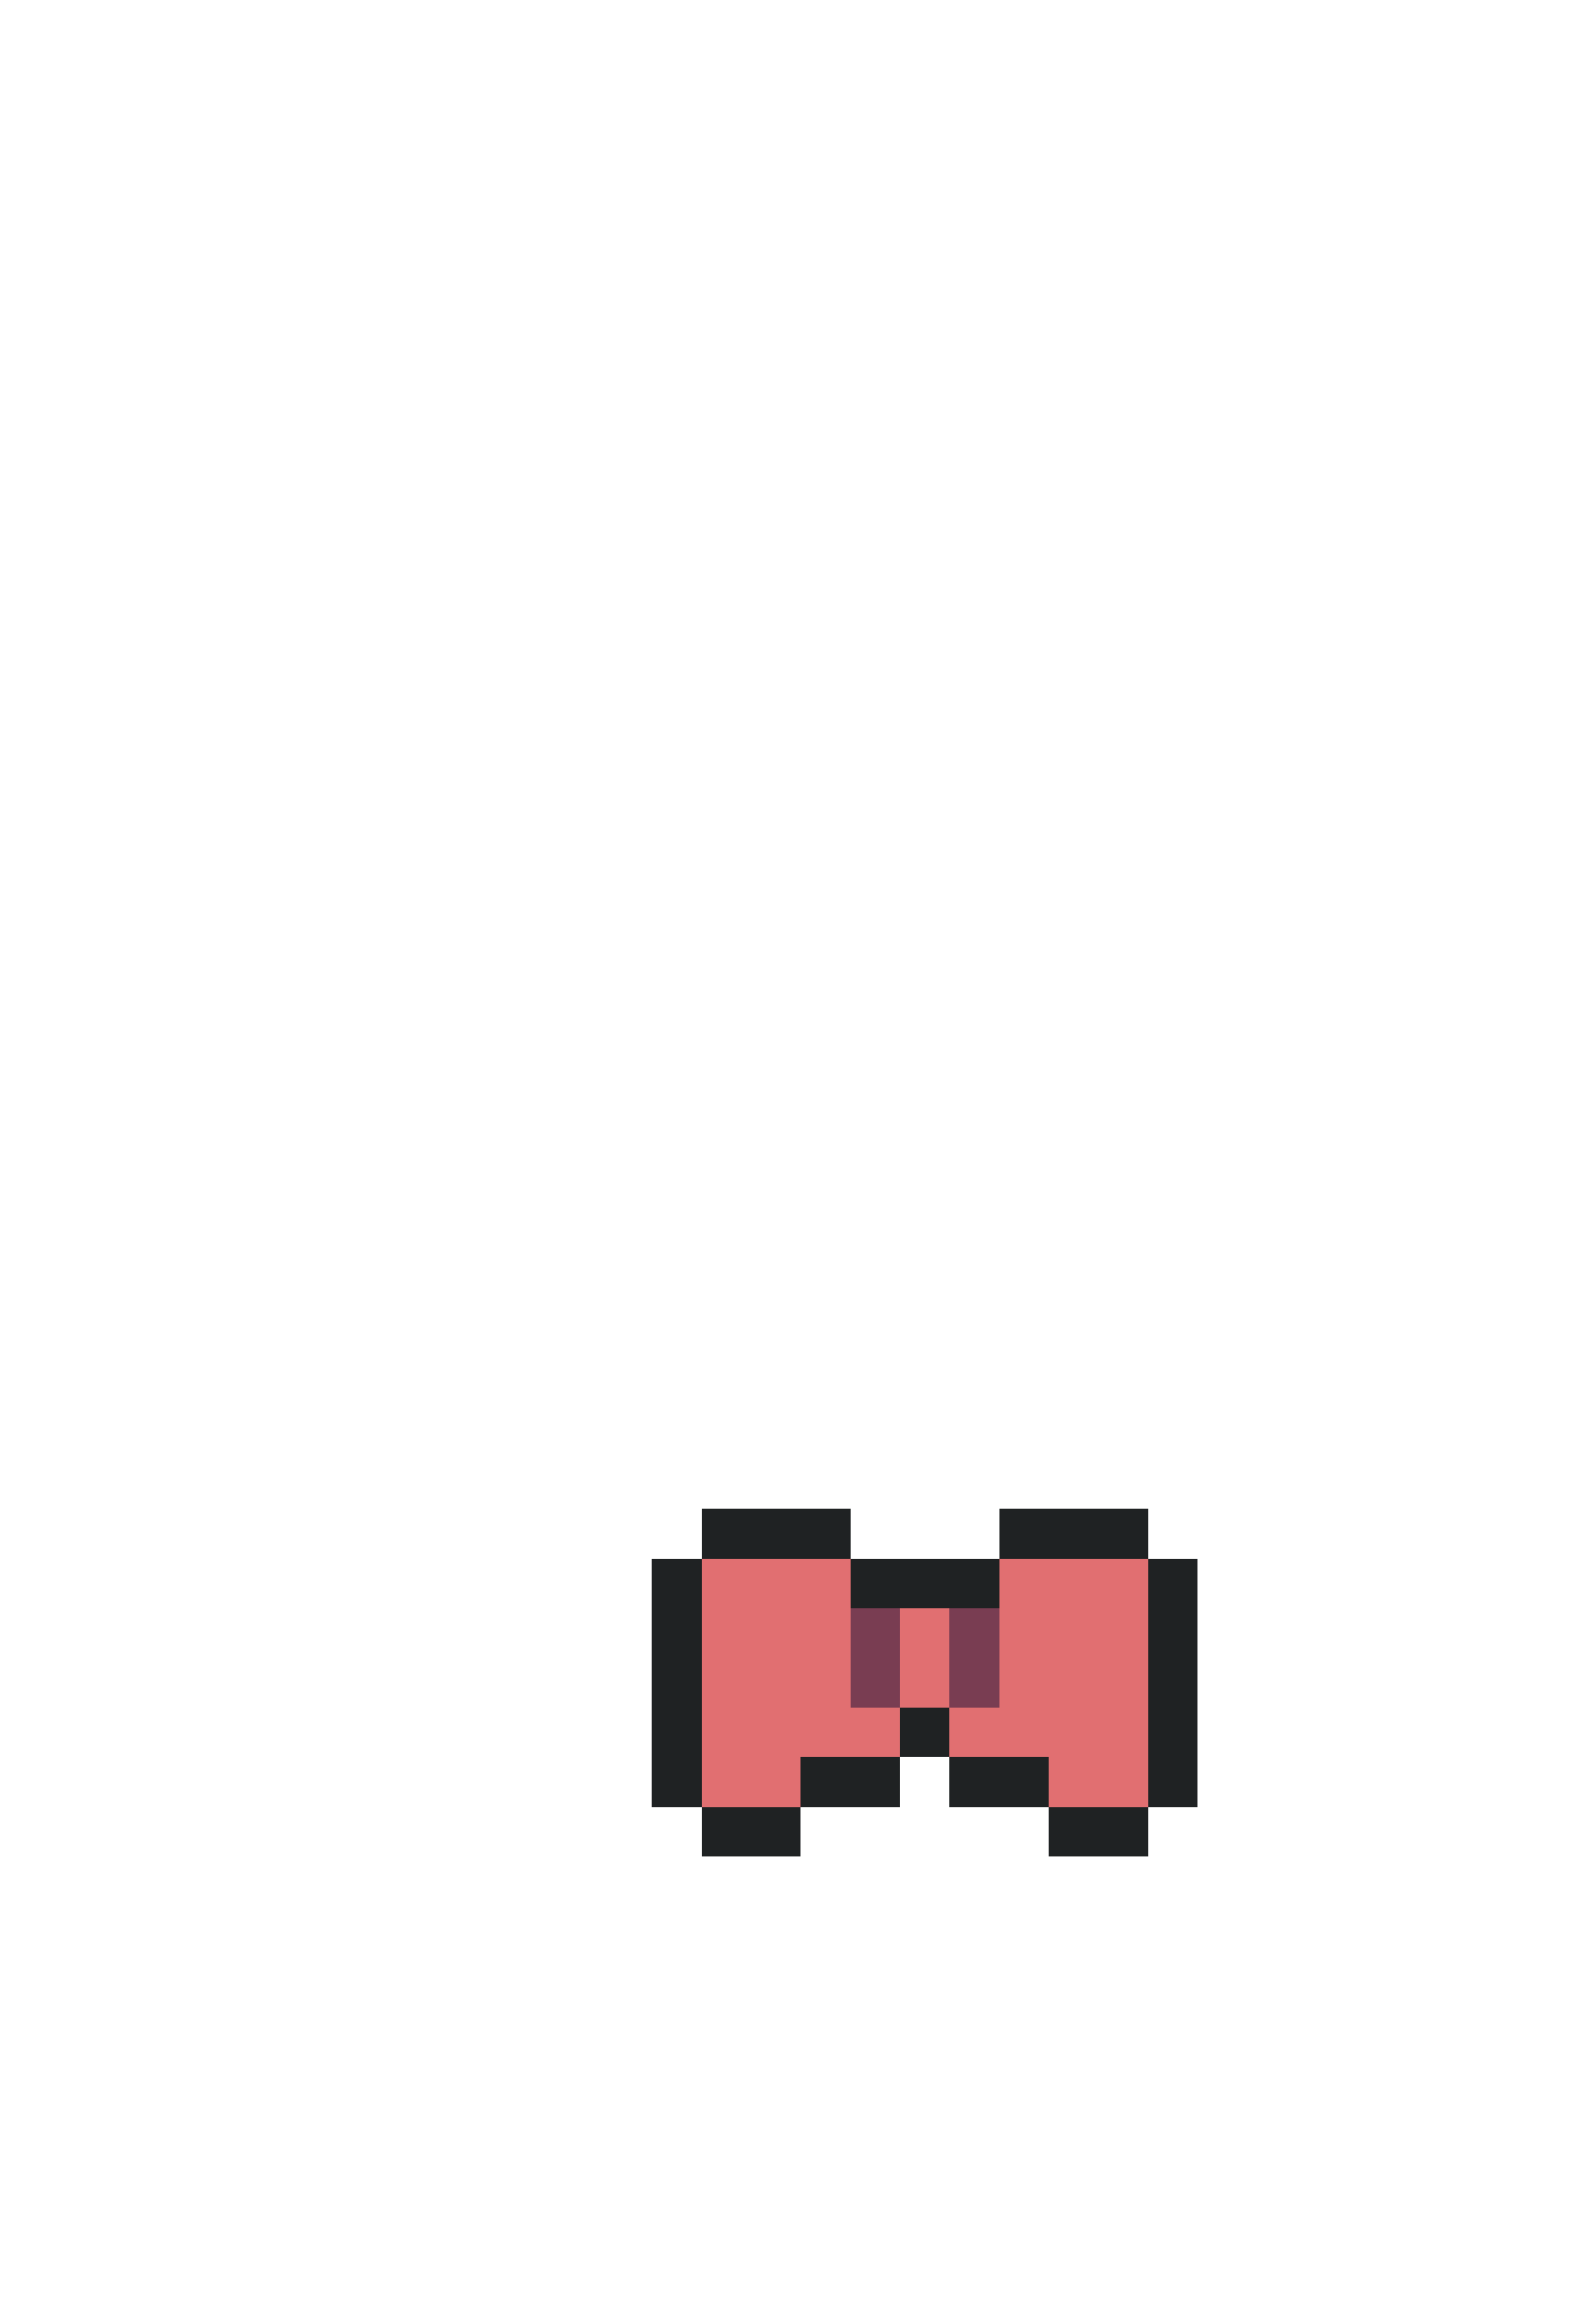
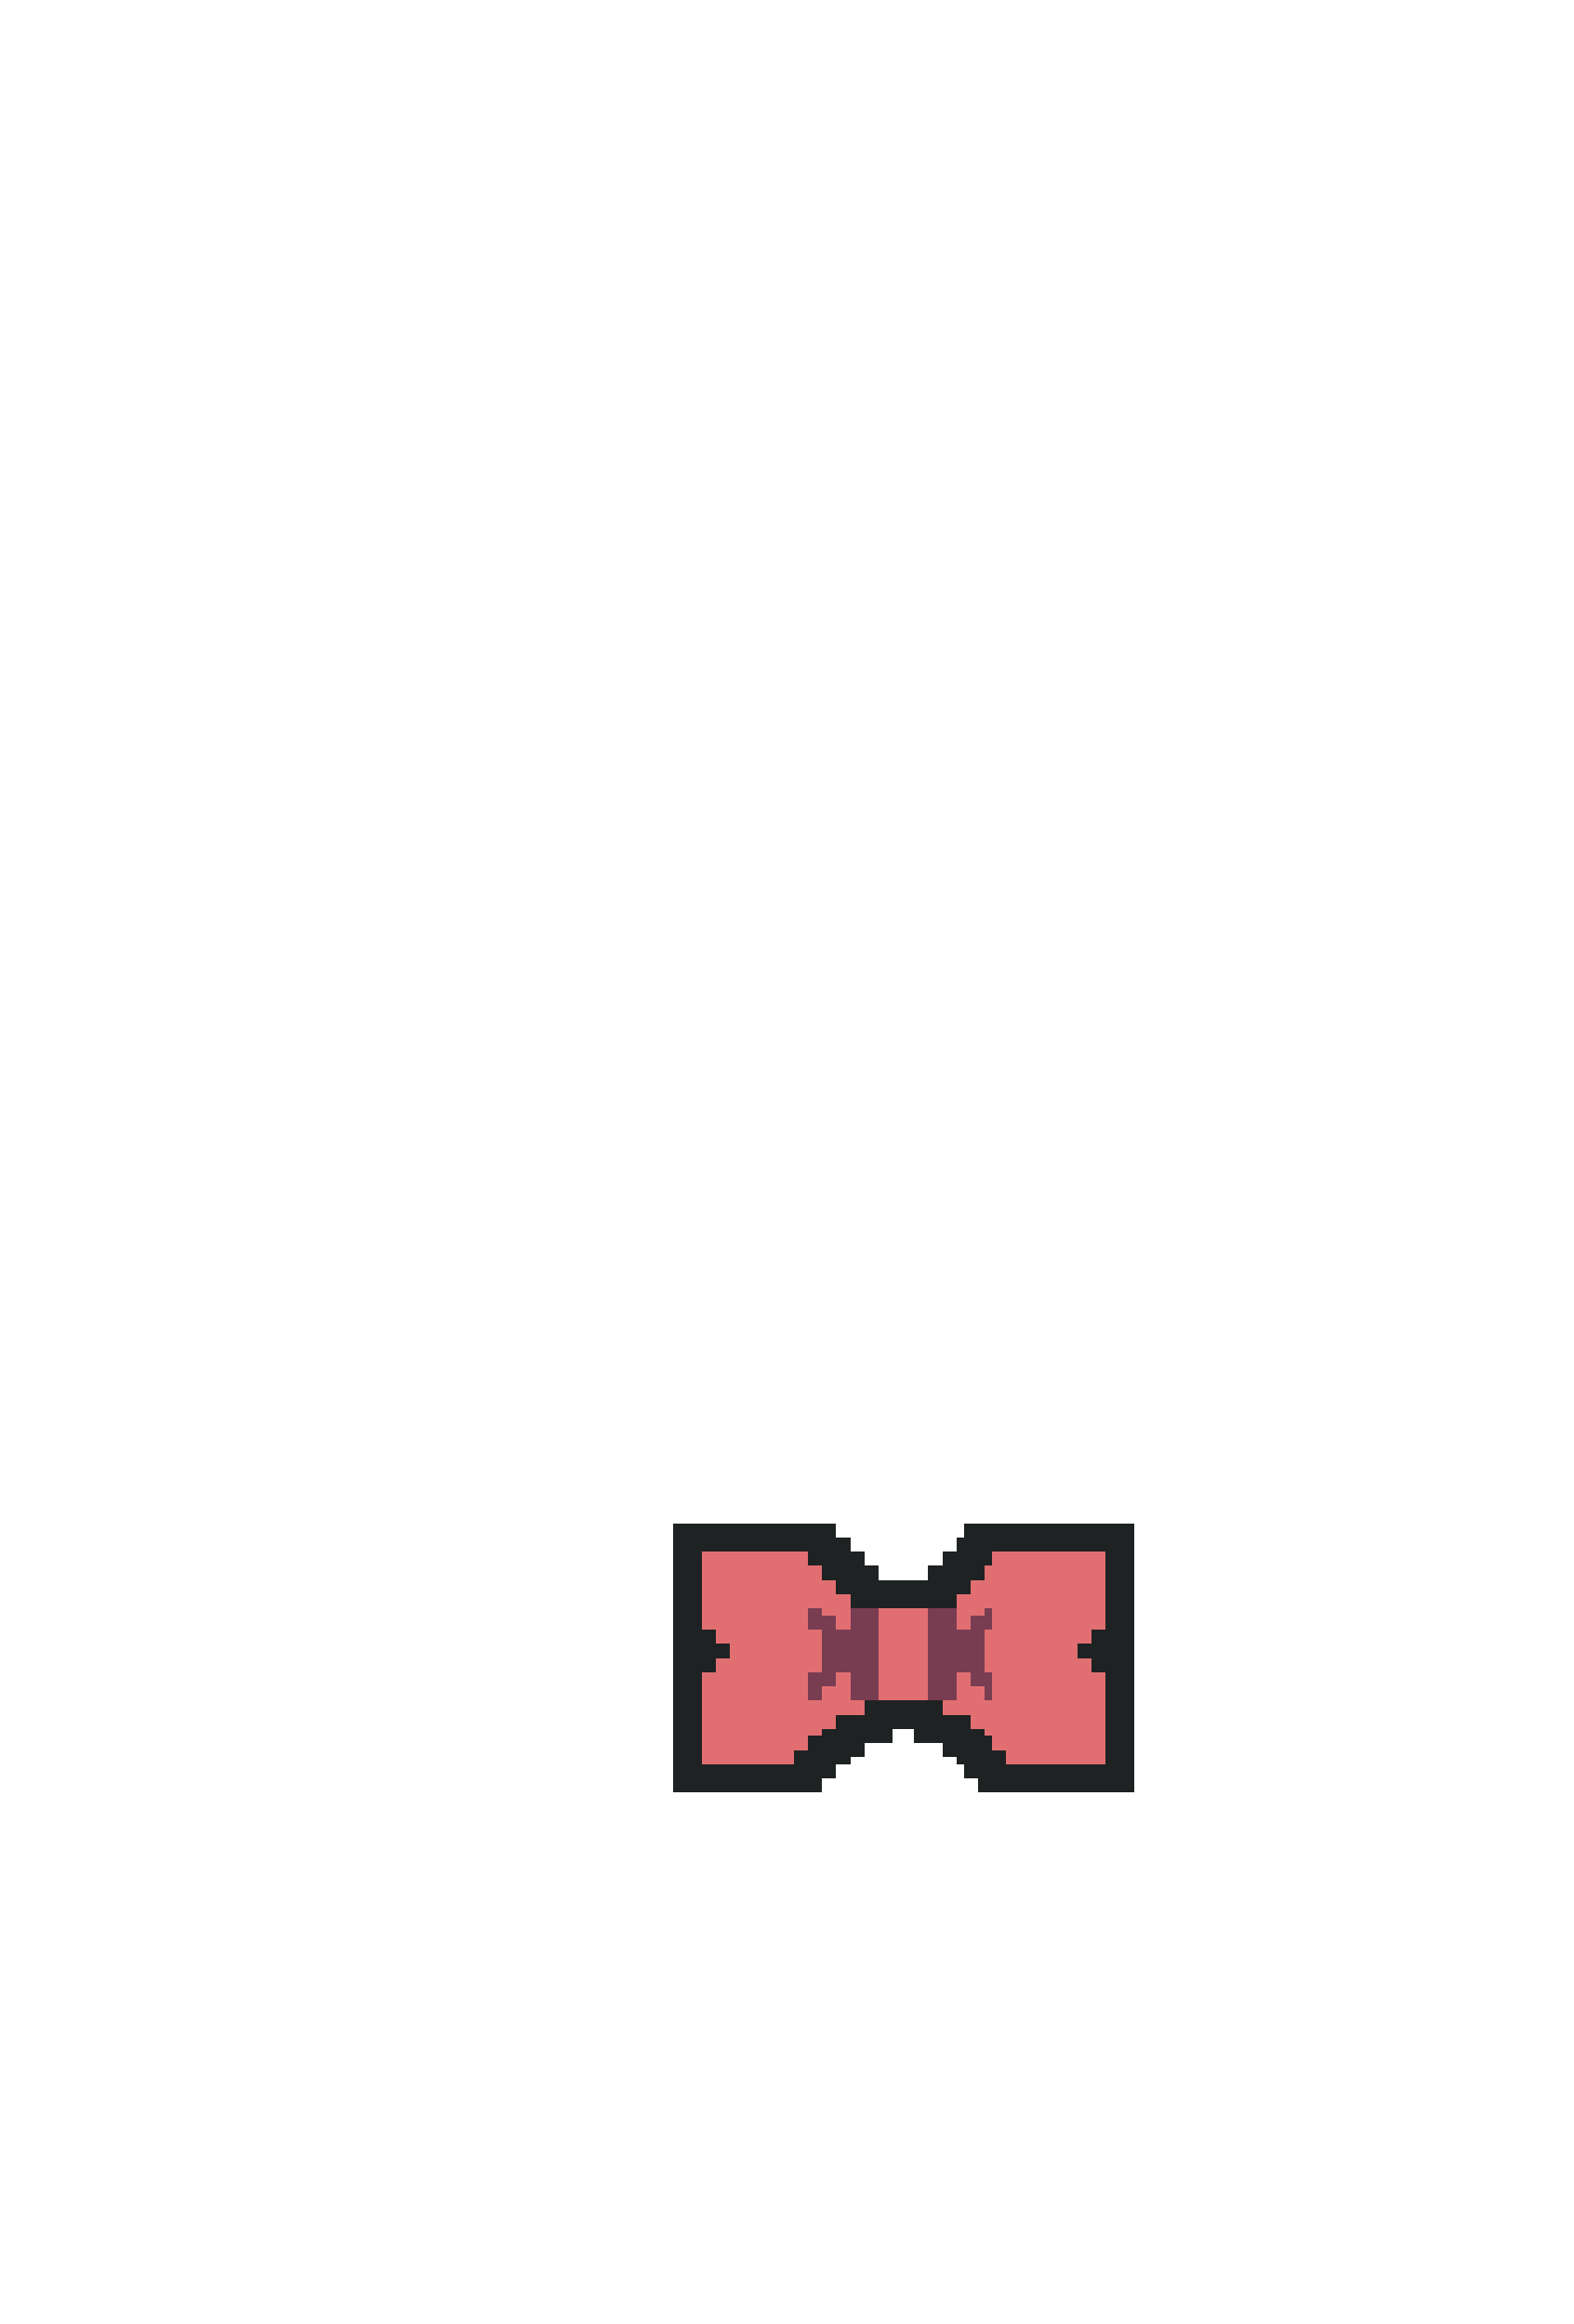
<svg xmlns="http://www.w3.org/2000/svg" id="katman_1" version="1.1" viewBox="-20 -90 222 328" shape-rendering="crispEdges">
-   <path fill="#1f2223" d="M107 151 L114 151 L114 158 L128 158 L128 165 L114 165 L114 158 L107 158 L107 165 L93 165 L93 172 L79 172 L79 165 L93 165 L93 158 L107 158 Z M121 130 L121 123 L142 123 L142 130 L149 130 L149 165 L142 165 L142 172 L128 172 L128 165 L142 165 L142 130 L121 130 L121 137 L100 137 L100 130 Z M79 165 L72 165 L72 130 L79 130 Z M79 123 L100 123 L100 130 L79 130 Z" />
-   <path fill="#e16f71" d="M93 158 L93 165 L79 165 L79 130 L100 130 L100 151 L107 151 L107 158 Z M142 165 L128 165 L128 158 L114 158 L114 151 L121 151 L121 130 L142 130 Z M114 151 L107 151 L107 137 L114 137 Z" />
-   <path fill="#793d52" d="M114 137 L121 137 L121 151 L114 151 Z M100 137 L107 137 L107 151 L100 151 Z" />
+   <path fill="#1f2223" d="M75 125H98V127H100V129H102V131H104V133H111V131H113V129H115V127H116V125H140V163H118V161H116V159H115V158H113V156H109V154H106V156H102V158H100V159H98V161H96V163H75Z" />
+   <path fill="#e16f71" d="M79 129H94V131H96V133H98V135H100V137H115V135H117V133H119V131H120V129H136V140H134V142H132V144H134V146H136V159H122V157H120V155H119V154H117V152H113V150H102V152H98V154H96V155H94V157H92V159H79V146H81V144H83V142H81V140H79Z" />
+   <path fill="#793d52" d="M94 137H96V138H98V140H100V137H104V150H100V146H98V148H96V150H94V146H96V140H94ZM111 137H115V140H117V138H119V137H120V140H119V146H120V150H119V148H117V146H115V150H111Z" />
</svg>
